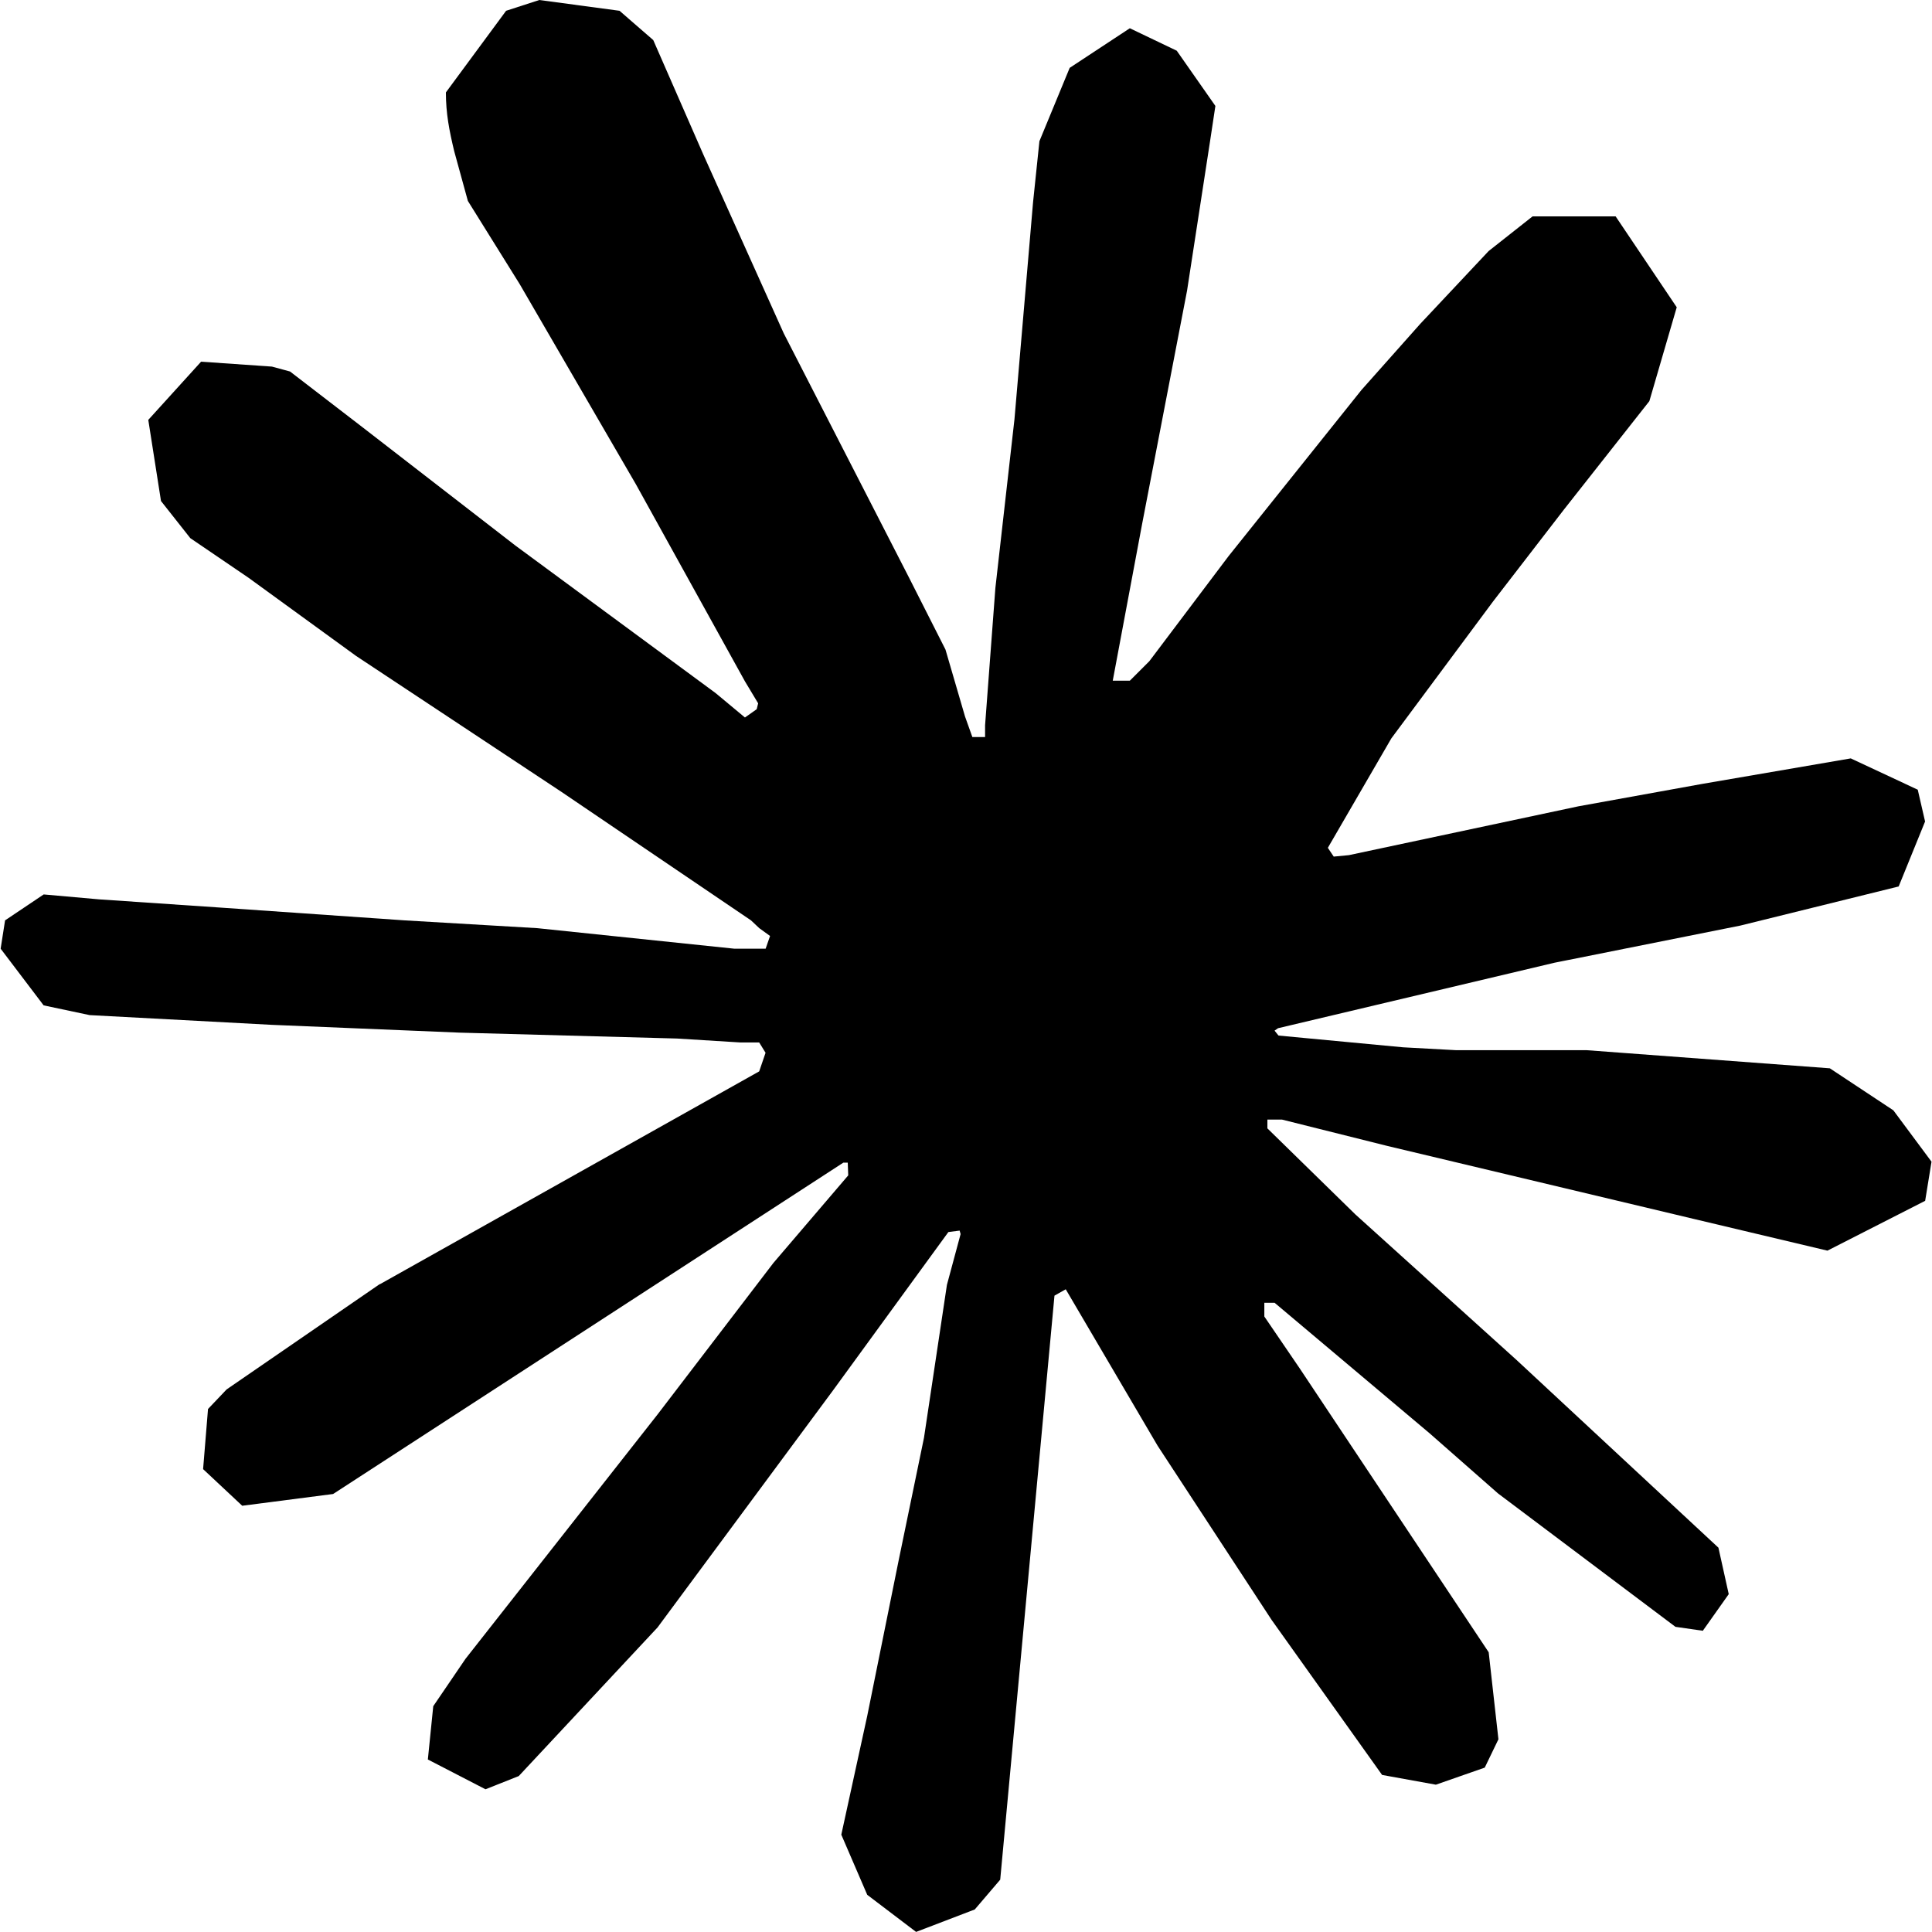
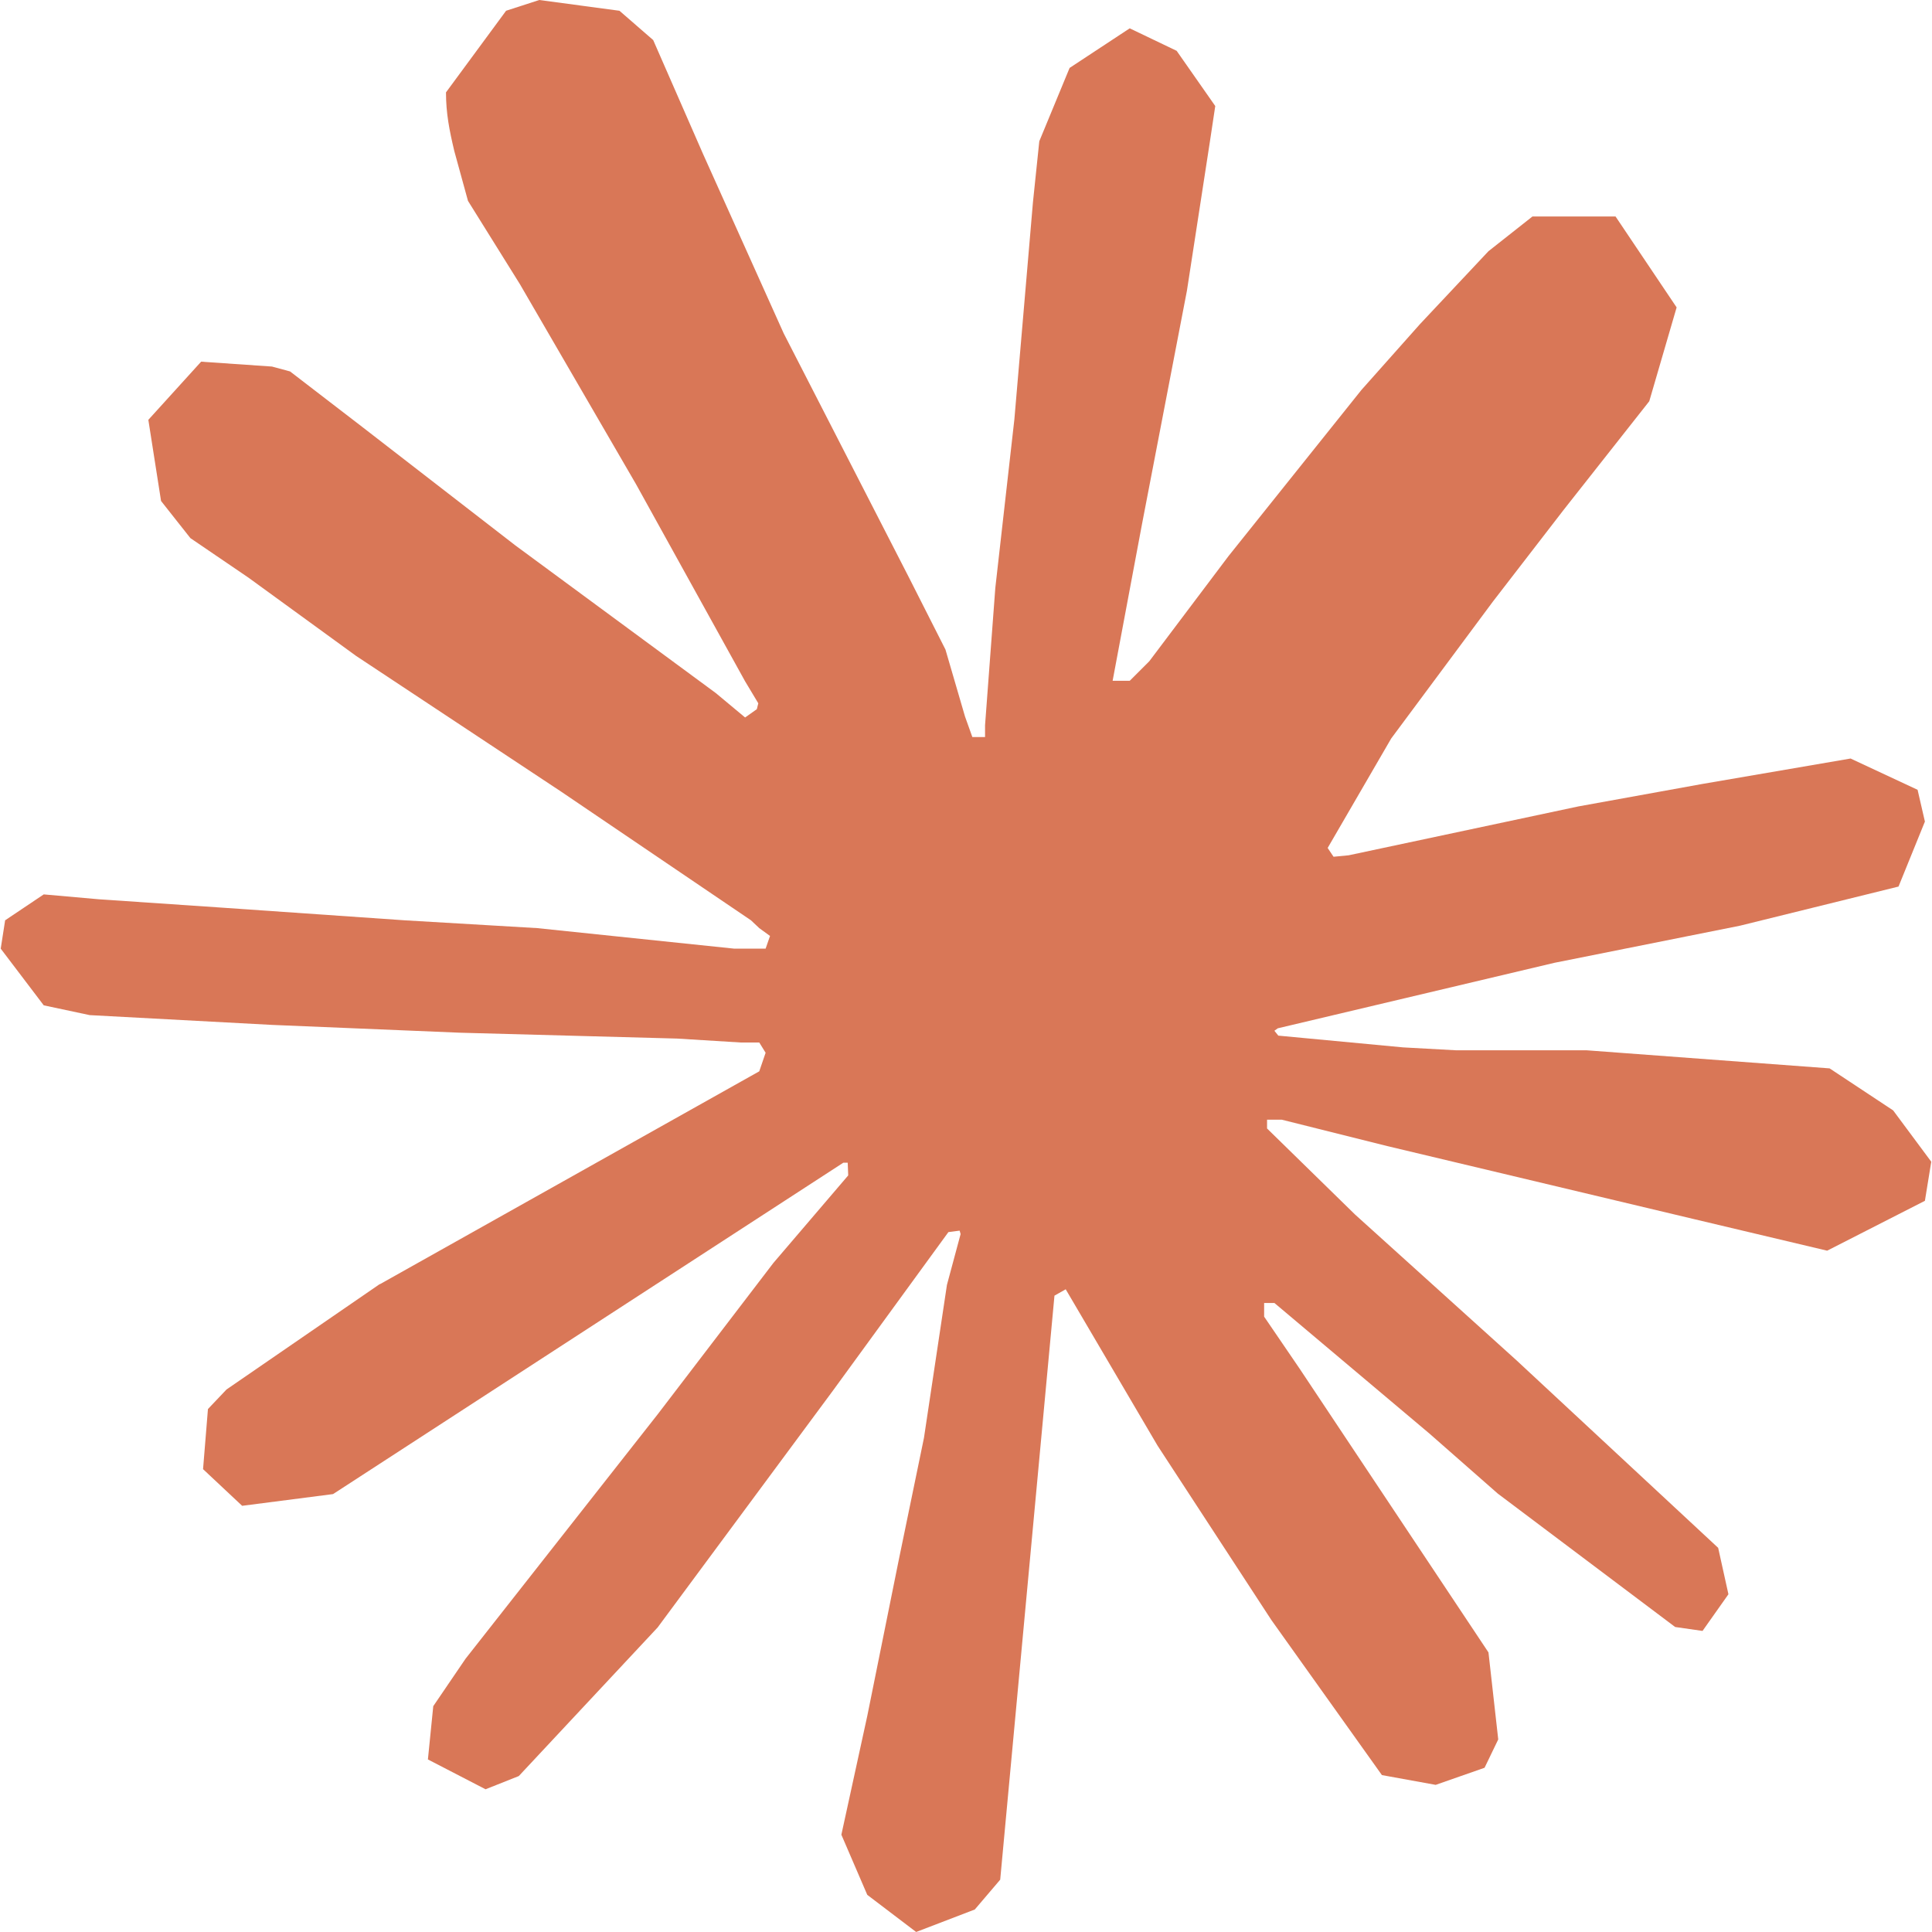
- <svg xmlns="http://www.w3.org/2000/svg" role="img" viewBox="0 0 24 24">
-   <path d="m4.714 15.956 4.717-2.647.079-.231-.079-.128h-.231l-.789-.049-2.696-.073-2.337-.097-2.265-.121-.571-.121-.534-.704.055-.352.48-.322.686.061 1.518.103 2.277.158 1.651.097 2.447.255h.389l.055-.158-.134-.097-.103-.097L6.973 9.836l-2.55-1.688-1.336-.971-.723-.492-.364-.461-.158-1.008.656-.723.88.061.225.061.892.686 1.906 1.475 2.489 1.834.364.303.146-.103.018-.073-.164-.273-1.354-2.447-1.445-2.489-.643-1.032-.17-.619c-.061-.255-.103-.467-.103-.729L6.287.134 6.7 0l.996.134.419.364.619 1.415 1.002 2.228 1.554 3.03.455.898.243.832.091.255h.158v-.146l.128-1.706.237-2.095.231-2.696.079-.759.376-.911.747-.492.583.279.48.686-.067.443-.285 1.852-.559 2.902-.364 1.943h.212l.243-.243.984-1.305 1.651-2.064.729-.82.85-.905.546-.431h1.032l.759 1.129-.34 1.166-1.062 1.348-.88 1.141-1.263 1.7-.789 1.36.073.109.188-.018 2.853-.607 1.542-.279 1.84-.316.832.389.091.395-.328.807-1.967.486-2.307.461-3.436.814-.043.03.049.061 1.548.146.662.036h1.621l3.018.225.789.522.474.638-.079.486-1.214.619-1.639-.389-3.825-.911-1.311-.328h-.182v.109l1.093 1.069 2.003 1.809 2.507 2.331.128.577-.322.455-.34-.049-2.204-1.657-.85-.747-1.925-1.621h-.128v.17l.443.65 2.344 3.521.121 1.081-.17.352-.607.212-.668-.121-1.372-1.925L14.38 17.959l-1.141-1.943-.14.079-.674 7.255-.316.37-.729.279-.607-.461-.322-.747.322-1.475.389-1.925.316-1.53.285-1.9.17-.631-.012-.043-.14.018-1.433 1.967-2.18 2.945-1.724 1.846-.413.164-.716-.37.067-.662.401-.589 2.386-3.036 1.439-1.882.929-1.087-.006-.158h-.055l-6.338 4.116-1.129.146-.486-.455.061-.747.231-.243 1.906-1.311Z" />
+ <svg xmlns="http://www.w3.org/2000/svg" viewBox="0 0 128 128">
+   <path fill="#D97757" d="m25.144 85.096 25.159-14.118.421-1.23-.421-.68h-1.23l-4.21-.26-14.377-.388-12.466-.518-12.078-.648-3.044-.648-2.85-3.755.292-1.879 2.558-1.716 3.659.324 8.095.55 12.143.842 8.807.519 13.05 1.36h2.072l.292-.842-.713-.518-.55-.519-12.564-8.516-13.6-9.002-7.123-5.18-3.853-2.623-1.943-2.461-.842-5.375 3.497-3.853 4.695.323 1.198.324 4.76 3.659 10.168 7.869 13.276 9.779 1.943 1.619.777-.55.097-.39-.875-1.457-7.22-13.049-7.707-13.276-3.432-5.504-.907-3.304c-.323-1.36-.55-2.492-.55-3.885L33.53.712 35.73 0l5.311.713 2.235 1.942 3.302 7.545 5.343 11.884 8.29 16.158 2.428 4.792 1.295 4.436.486 1.36h.842v-.777l.68-9.099 1.263-11.172 1.23-14.377.421-4.047L70.864 4.5l3.983-2.623 3.109 1.49 2.558 3.658-.356 2.364-1.522 9.876-2.979 15.478-1.943 10.362h1.133l1.296-1.295 5.245-6.962 8.808-11.01 3.886-4.37 4.533-4.825 2.914-2.3h5.505l4.047 6.023-1.813 6.218-5.666 7.188-4.696 6.087-6.735 9.067-4.21 7.253.39.583 1.003-.097 15.219-3.238 8.224-1.49 9.811-1.683 4.437 2.072.485 2.105-1.748 4.306-10.491 2.59-12.305 2.461-18.328 4.34-.226.162.259.323 8.257.778 3.53.194h8.645l16.093 1.198 4.21 2.784 2.525 3.4-.421 2.59-6.476 3.304-8.743-2.073-20.4-4.857-6.993-1.749h-.972v.583l5.829 5.7 10.685 9.649 13.373 12.434.68 3.076-1.716 2.429-1.813-.26-11.754-8.84-4.534-3.982-10.264-8.646h-.68v.907l2.364 3.465 12.499 18.78.647 5.764-.906 1.878-3.238 1.133-3.562-.647-7.318-10.265-7.545-11.56-6.087-10.361-.745.421-3.595 38.694-1.683 1.975-3.886 1.49-3.238-2.46-1.716-3.984 1.716-7.868 2.072-10.265 1.684-8.16 1.522-10.135.906-3.368-.064-.226-.745.097-7.642 10.492-11.624 15.704-9.197 9.843-2.201.875-3.82-1.976.355-3.53 2.137-3.14 12.726-16.19 7.674-10.038 4.954-5.796-.033-.842h-.29L22.066 98.987l-6.023.777-2.59-2.429.324-3.982 1.23-1.296 10.168-6.994Z" />
</svg>
